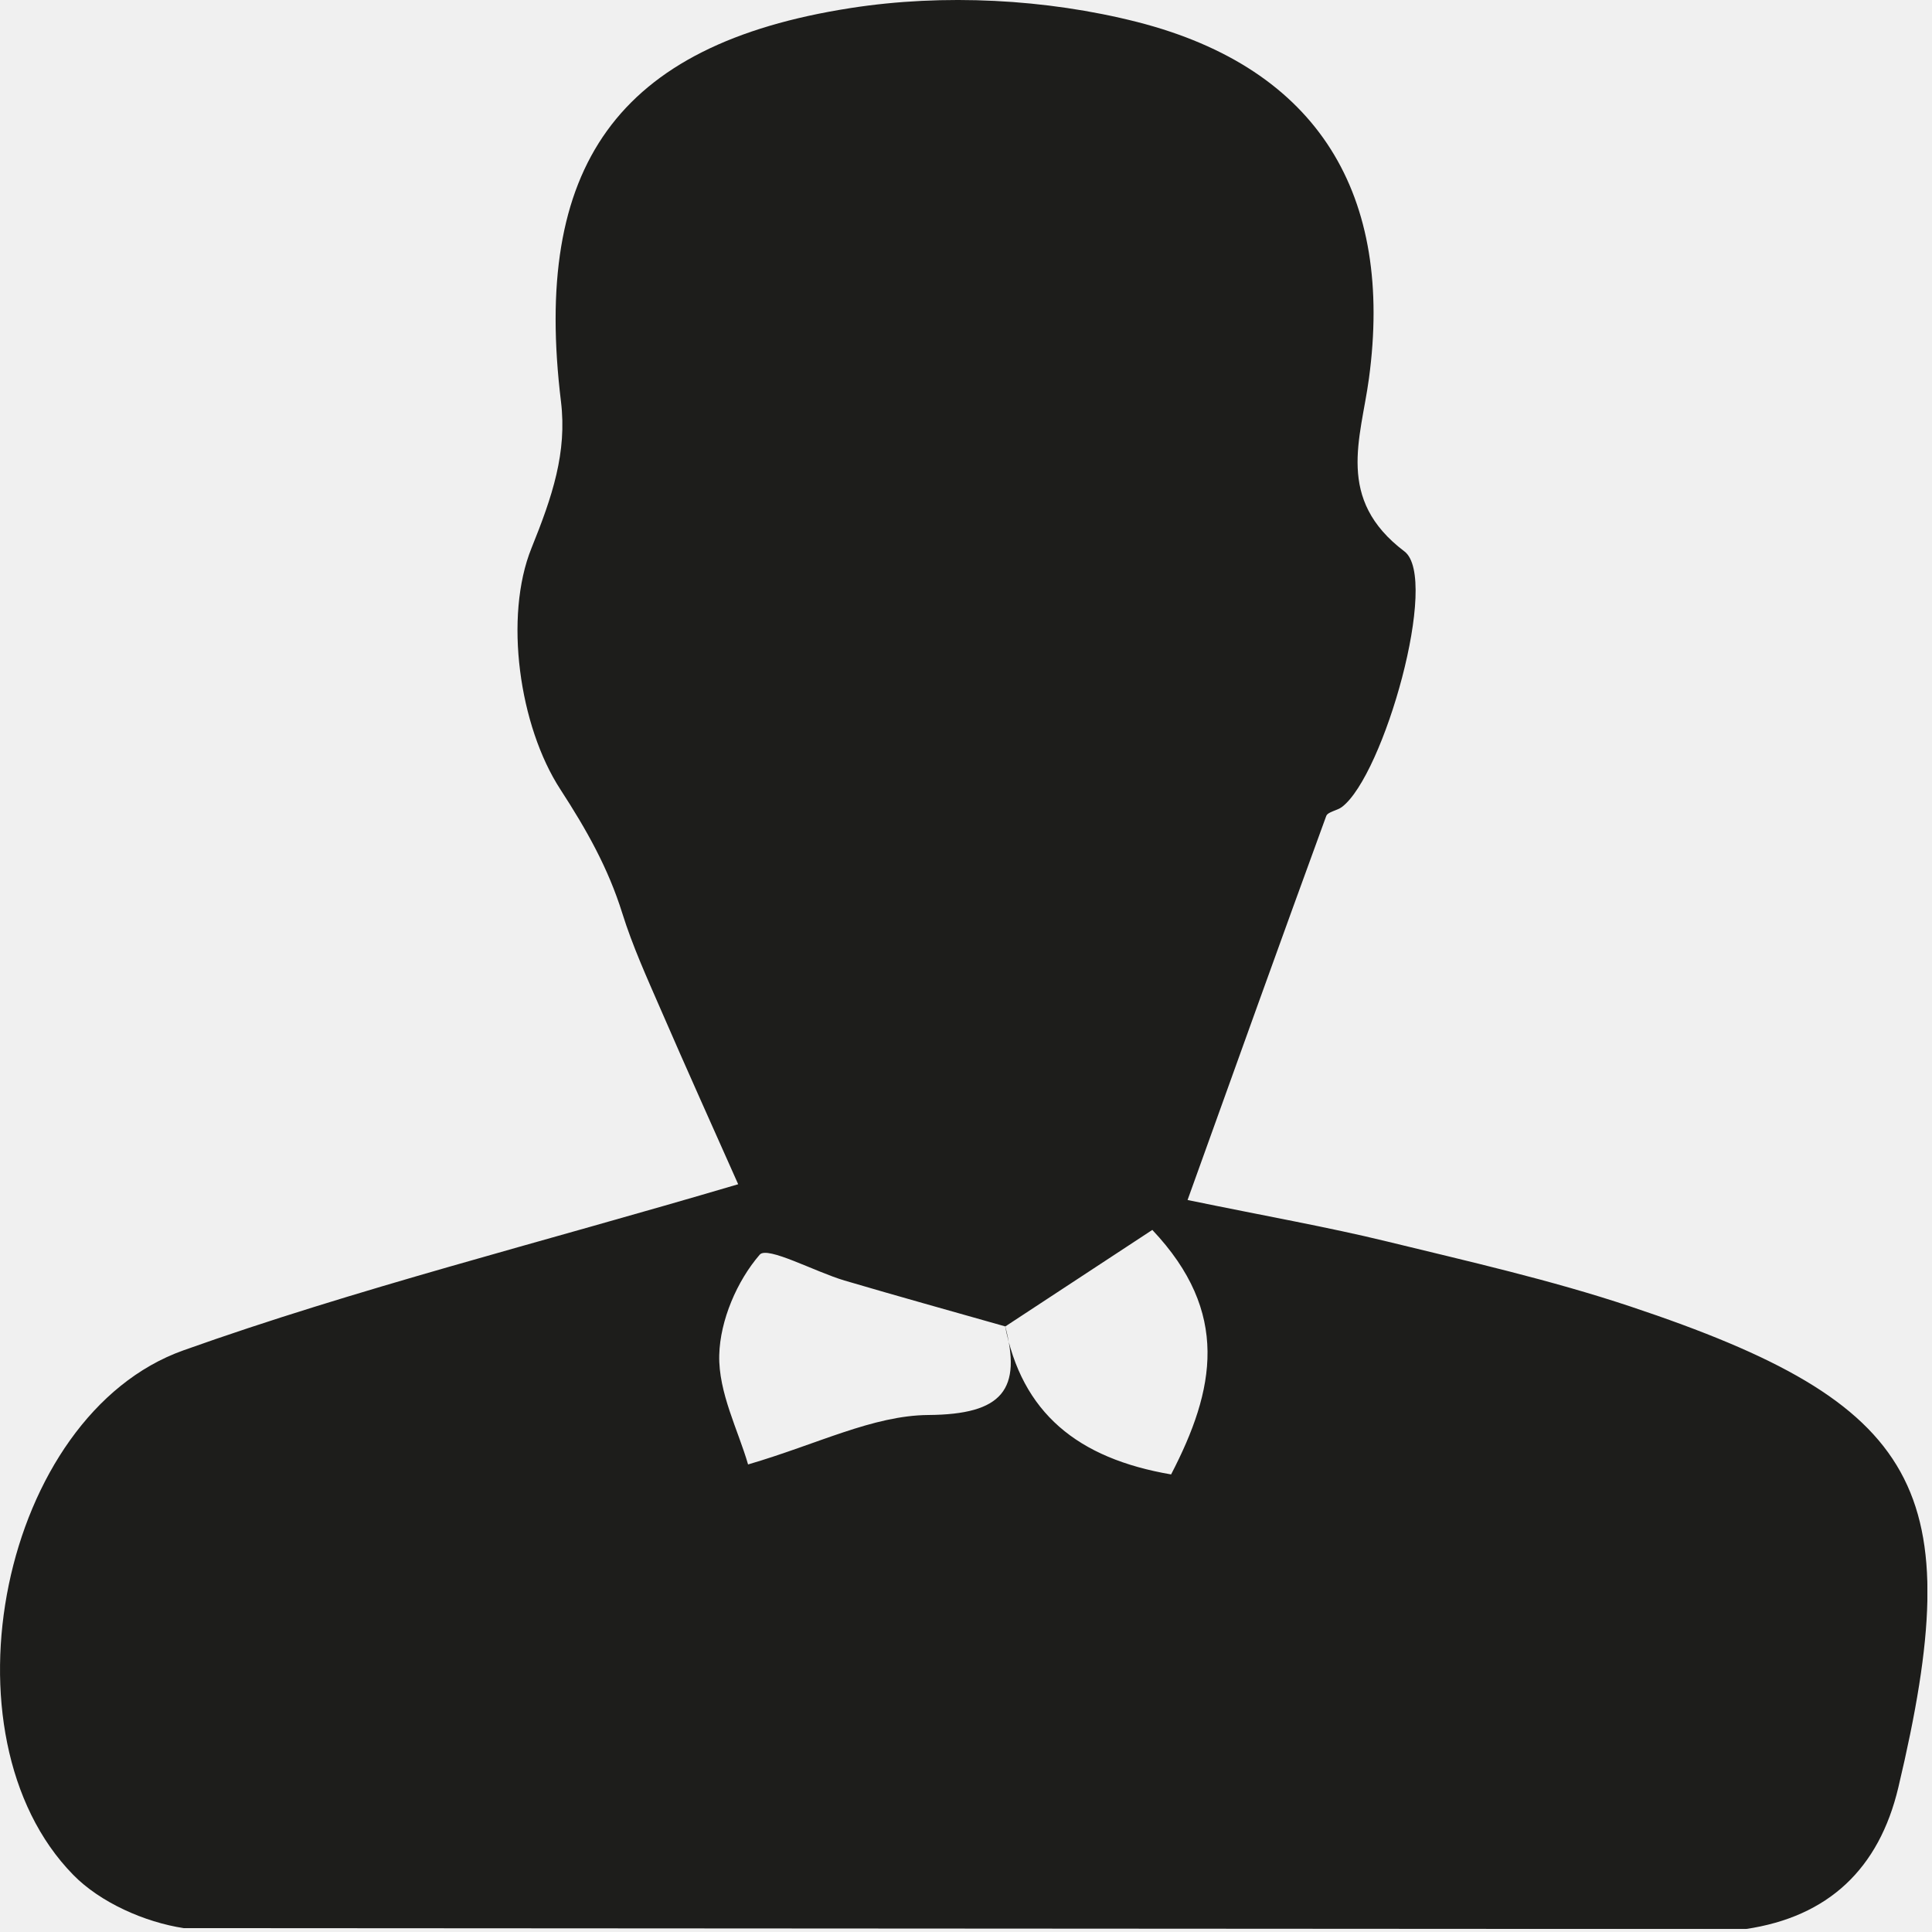
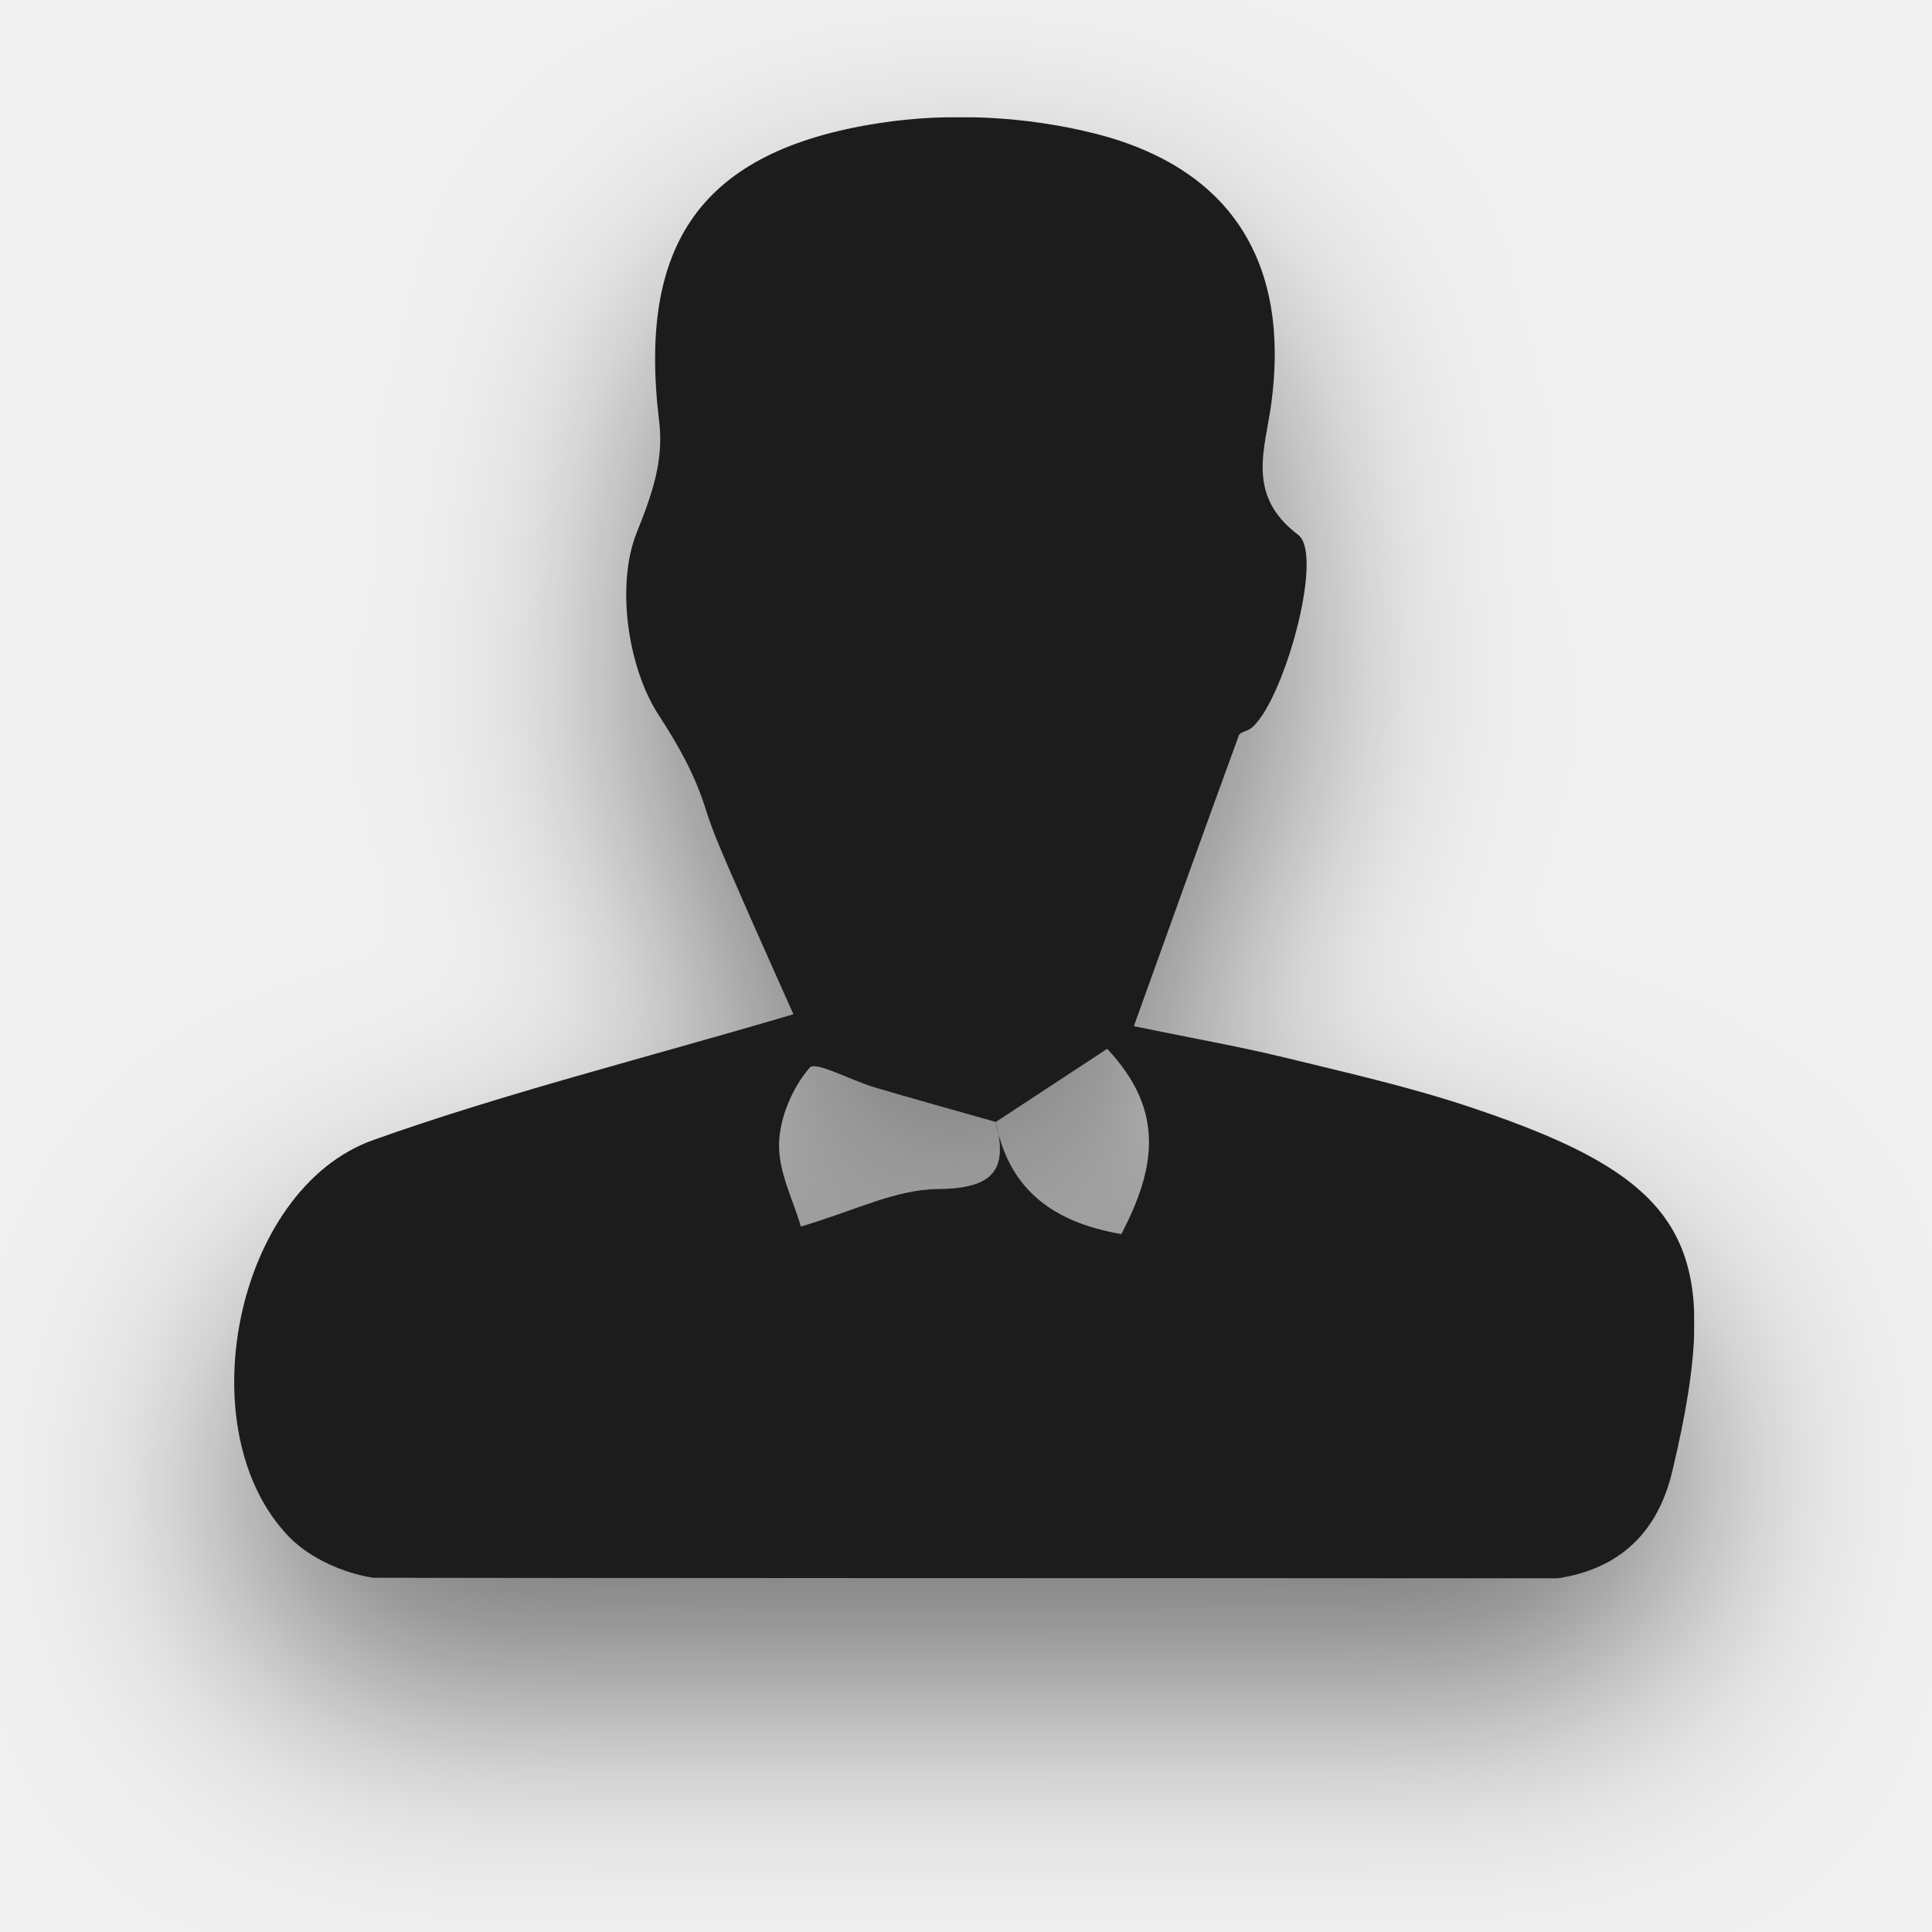
- <svg xmlns="http://www.w3.org/2000/svg" xmlns:xlink="http://www.w3.org/1999/xlink" width="25px" height="25px" viewBox="0 0 25 25" version="1.1">
+ <svg xmlns="http://www.w3.org/2000/svg" xmlns:xlink="http://www.w3.org/1999/xlink" width="33px" height="33px" viewBox="0 0 33 33" version="1.1">
  <defs>
-     <polygon id="path-1" points="24.941 24.962 24.941 3.85407352e-05 -1.82929757e-05 3.85407352e-05 -1.82929757e-05 24.962 24.941 24.962" />
+     <filter x="-50%" y="-50%" width="200%" height="200%" filterUnits="objectBoundingBox" id="filter-1">
+       <feOffset dx="0" dy="2" in="SourceAlpha" result="shadowOffsetOuter1" />
+       <feGaussianBlur stdDeviation="2" in="shadowOffsetOuter1" result="shadowBlurOuter1" />
+       <feColorMatrix values="0 0 0 0 0   0 0 0 0 0   0 0 0 0 0  0 0 0 0.5 0" type="matrix" in="shadowBlurOuter1" result="shadowMatrixOuter1" />
+       <feMerge>
+         <feMergeNode in="shadowMatrixOuter1" />
+         <feMergeNode in="SourceGraphic" />
+       </feMerge>
+     </filter>
+     <polygon id="path-2" points="24.941 24.962 24.941 3.85407352e-05 -1.82929757e-05 3.85407352e-05 -1.82929757e-05 24.962 24.941 24.962" />
  </defs>
  <g id="Ventas-in-situ" stroke="none" stroke-width="1" fill="none" fill-rule="evenodd">
-     <g id="Artboard" transform="translate(-2476, -174)">
-       <g id="Group-Copy-8" transform="translate(2476, 174)">
-         <g id="Page-1">
-           <mask id="mask-2" fill="white">
-             <use xlink:href="#path-1" />
-           </mask>
-           <g id="Clip-2" />
-           <path d="M13.009,17.164 C12.315,16.967 11.62,16.774 10.928,16.57 C10.544,16.456 9.93,16.121 9.831,16.235 C9.536,16.576 9.318,17.086 9.307,17.535 C9.295,18.019 9.553,18.509 9.68,18.95 C10.577,18.688 11.293,18.316 12.013,18.31 C12.972,18.303 13.23,17.984 13.002,17.14 C13.22,18.287 13.947,18.872 15.154,19.079 C15.724,17.981 15.922,16.985 14.911,15.915 C14.247,16.352 13.628,16.758 13.009,17.164 M2.378,24.95 C1.872,24.873 1.297,24.618 0.947,24.26 C-0.819,22.456 0.016,18.315 2.372,17.474 C4.608,16.677 6.925,16.1 9.552,15.324 C9.236,14.613 8.886,13.838 8.548,13.058 C8.37,12.649 8.185,12.241 8.052,11.816 C7.869,11.231 7.592,10.74 7.252,10.216 C6.717,9.395 6.519,7.978 6.878,7.091 C7.147,6.425 7.339,5.855 7.259,5.196 C6.891,2.169 7.966,0.577 11.008,0.104 C12.21,-0.083 13.535,-0.015 14.713,0.284 C17.077,0.887 18.034,2.536 17.714,4.898 C17.609,5.676 17.278,6.459 18.173,7.135 C18.631,7.482 17.906,10.032 17.365,10.442 C17.302,10.49 17.181,10.504 17.161,10.56 C16.58,12.15 16.009,13.742 15.367,15.528 C16.401,15.741 17.177,15.877 17.941,16.063 C18.998,16.321 20.065,16.562 21.095,16.905 C24.877,18.165 25.48,19.275 24.564,23.131 C24.315,24.18 23.661,24.804 22.588,24.962" id="Fill-1" fill="#1D1D1B" mask="url(#mask-2)" />
-         </g>
+     <g id="Artboard" transform="translate(-501, -172)">
+       <g id="Page-1" filter="url(#filter-1)" transform="translate(505, 174)">
+         <mask id="mask-3" fill="white">
+           <use xlink:href="#path-2" />
+         </mask>
+         <g id="Clip-2" />
+         <path d="M13.009,17.164 C12.315,16.967 11.62,16.774 10.928,16.57 C10.544,16.456 9.93,16.121 9.831,16.235 C9.536,16.576 9.318,17.086 9.307,17.535 C9.295,18.019 9.553,18.509 9.68,18.95 C10.577,18.688 11.293,18.316 12.013,18.31 C12.972,18.303 13.23,17.984 13.002,17.14 C13.22,18.287 13.947,18.872 15.154,19.079 C15.724,17.981 15.922,16.985 14.911,15.915 C14.247,16.352 13.628,16.758 13.009,17.164 M2.378,24.95 C1.872,24.873 1.297,24.618 0.947,24.26 C-0.819,22.456 0.016,18.315 2.372,17.474 C4.608,16.677 6.925,16.1 9.552,15.324 C9.236,14.613 8.886,13.838 8.548,13.058 C8.37,12.649 8.185,12.241 8.052,11.816 C7.869,11.231 7.592,10.74 7.252,10.216 C6.717,9.395 6.519,7.978 6.878,7.091 C7.147,6.425 7.339,5.855 7.259,5.196 C6.891,2.169 7.966,0.577 11.008,0.104 C12.21,-0.083 13.535,-0.015 14.713,0.284 C17.077,0.887 18.034,2.536 17.714,4.898 C17.609,5.676 17.278,6.459 18.173,7.135 C18.631,7.482 17.906,10.032 17.365,10.442 C17.302,10.49 17.181,10.504 17.161,10.56 C16.58,12.15 16.009,13.742 15.367,15.528 C16.401,15.741 17.177,15.877 17.941,16.063 C18.998,16.321 20.065,16.562 21.095,16.905 C24.877,18.165 25.48,19.275 24.564,23.131 C24.315,24.18 23.661,24.804 22.588,24.962" id="Fill-1" fill="#1D1D1B" mask="url(#mask-3)" />
      </g>
    </g>
  </g>
</svg>
